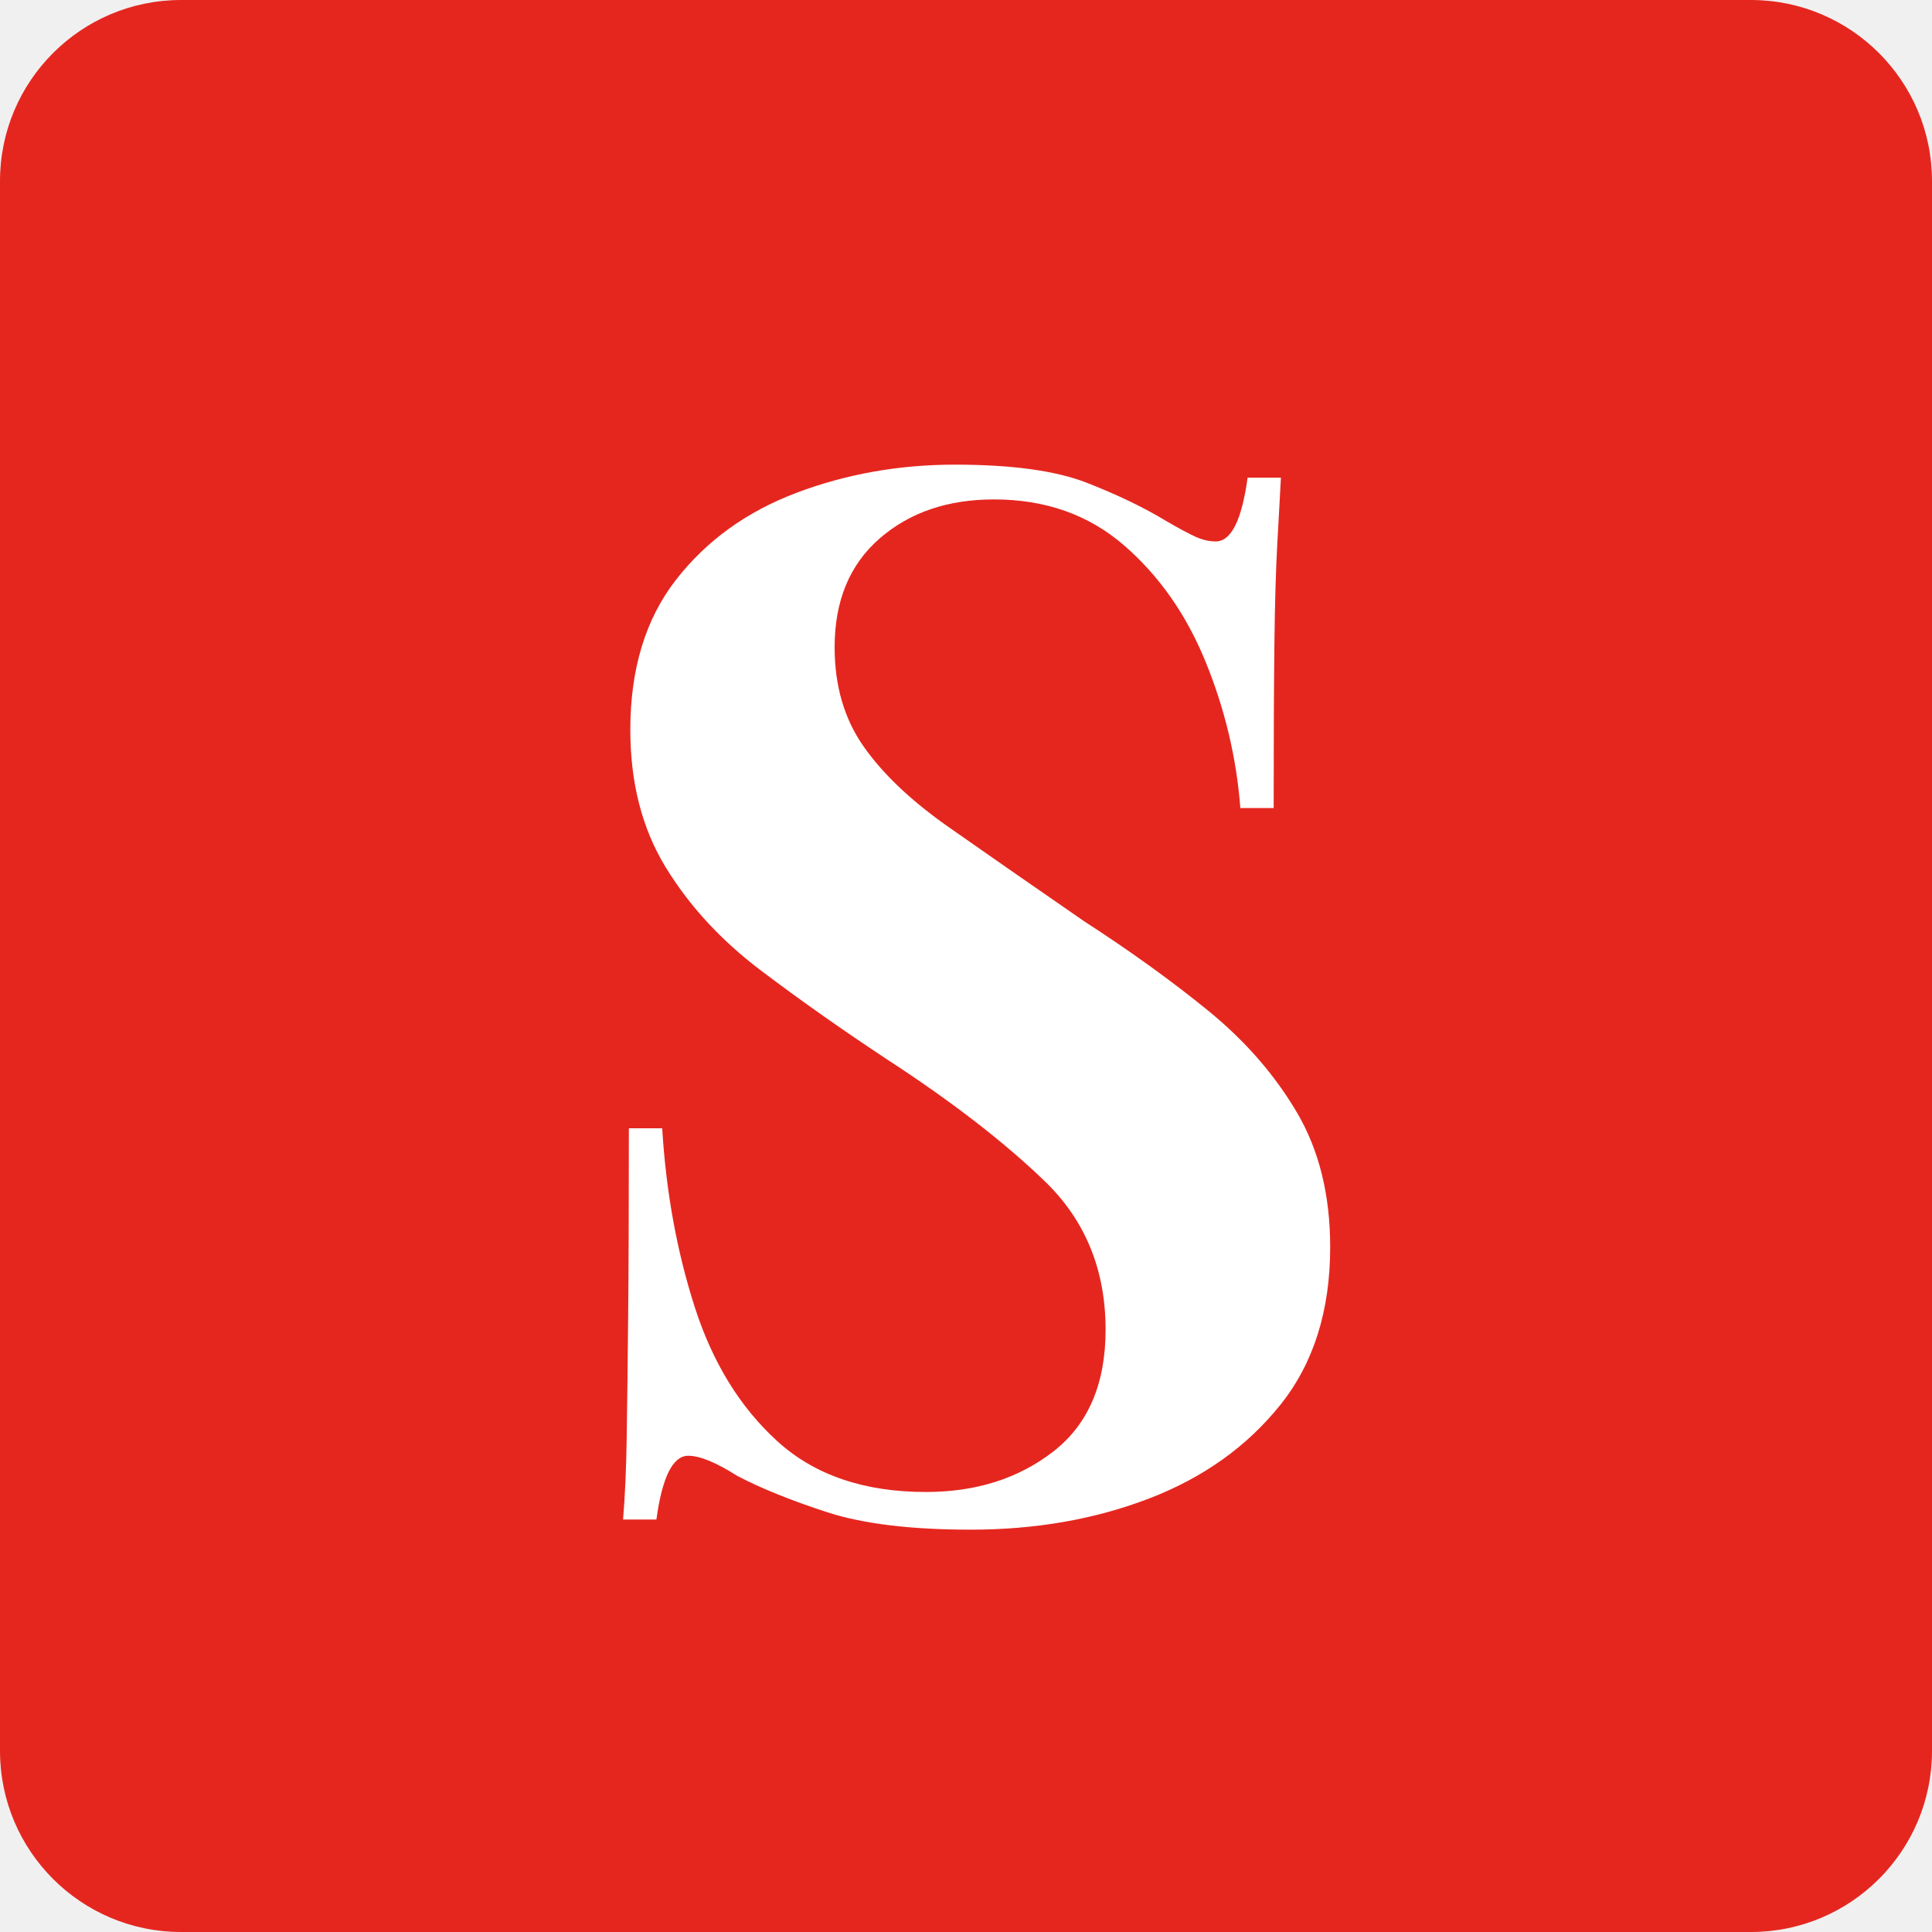
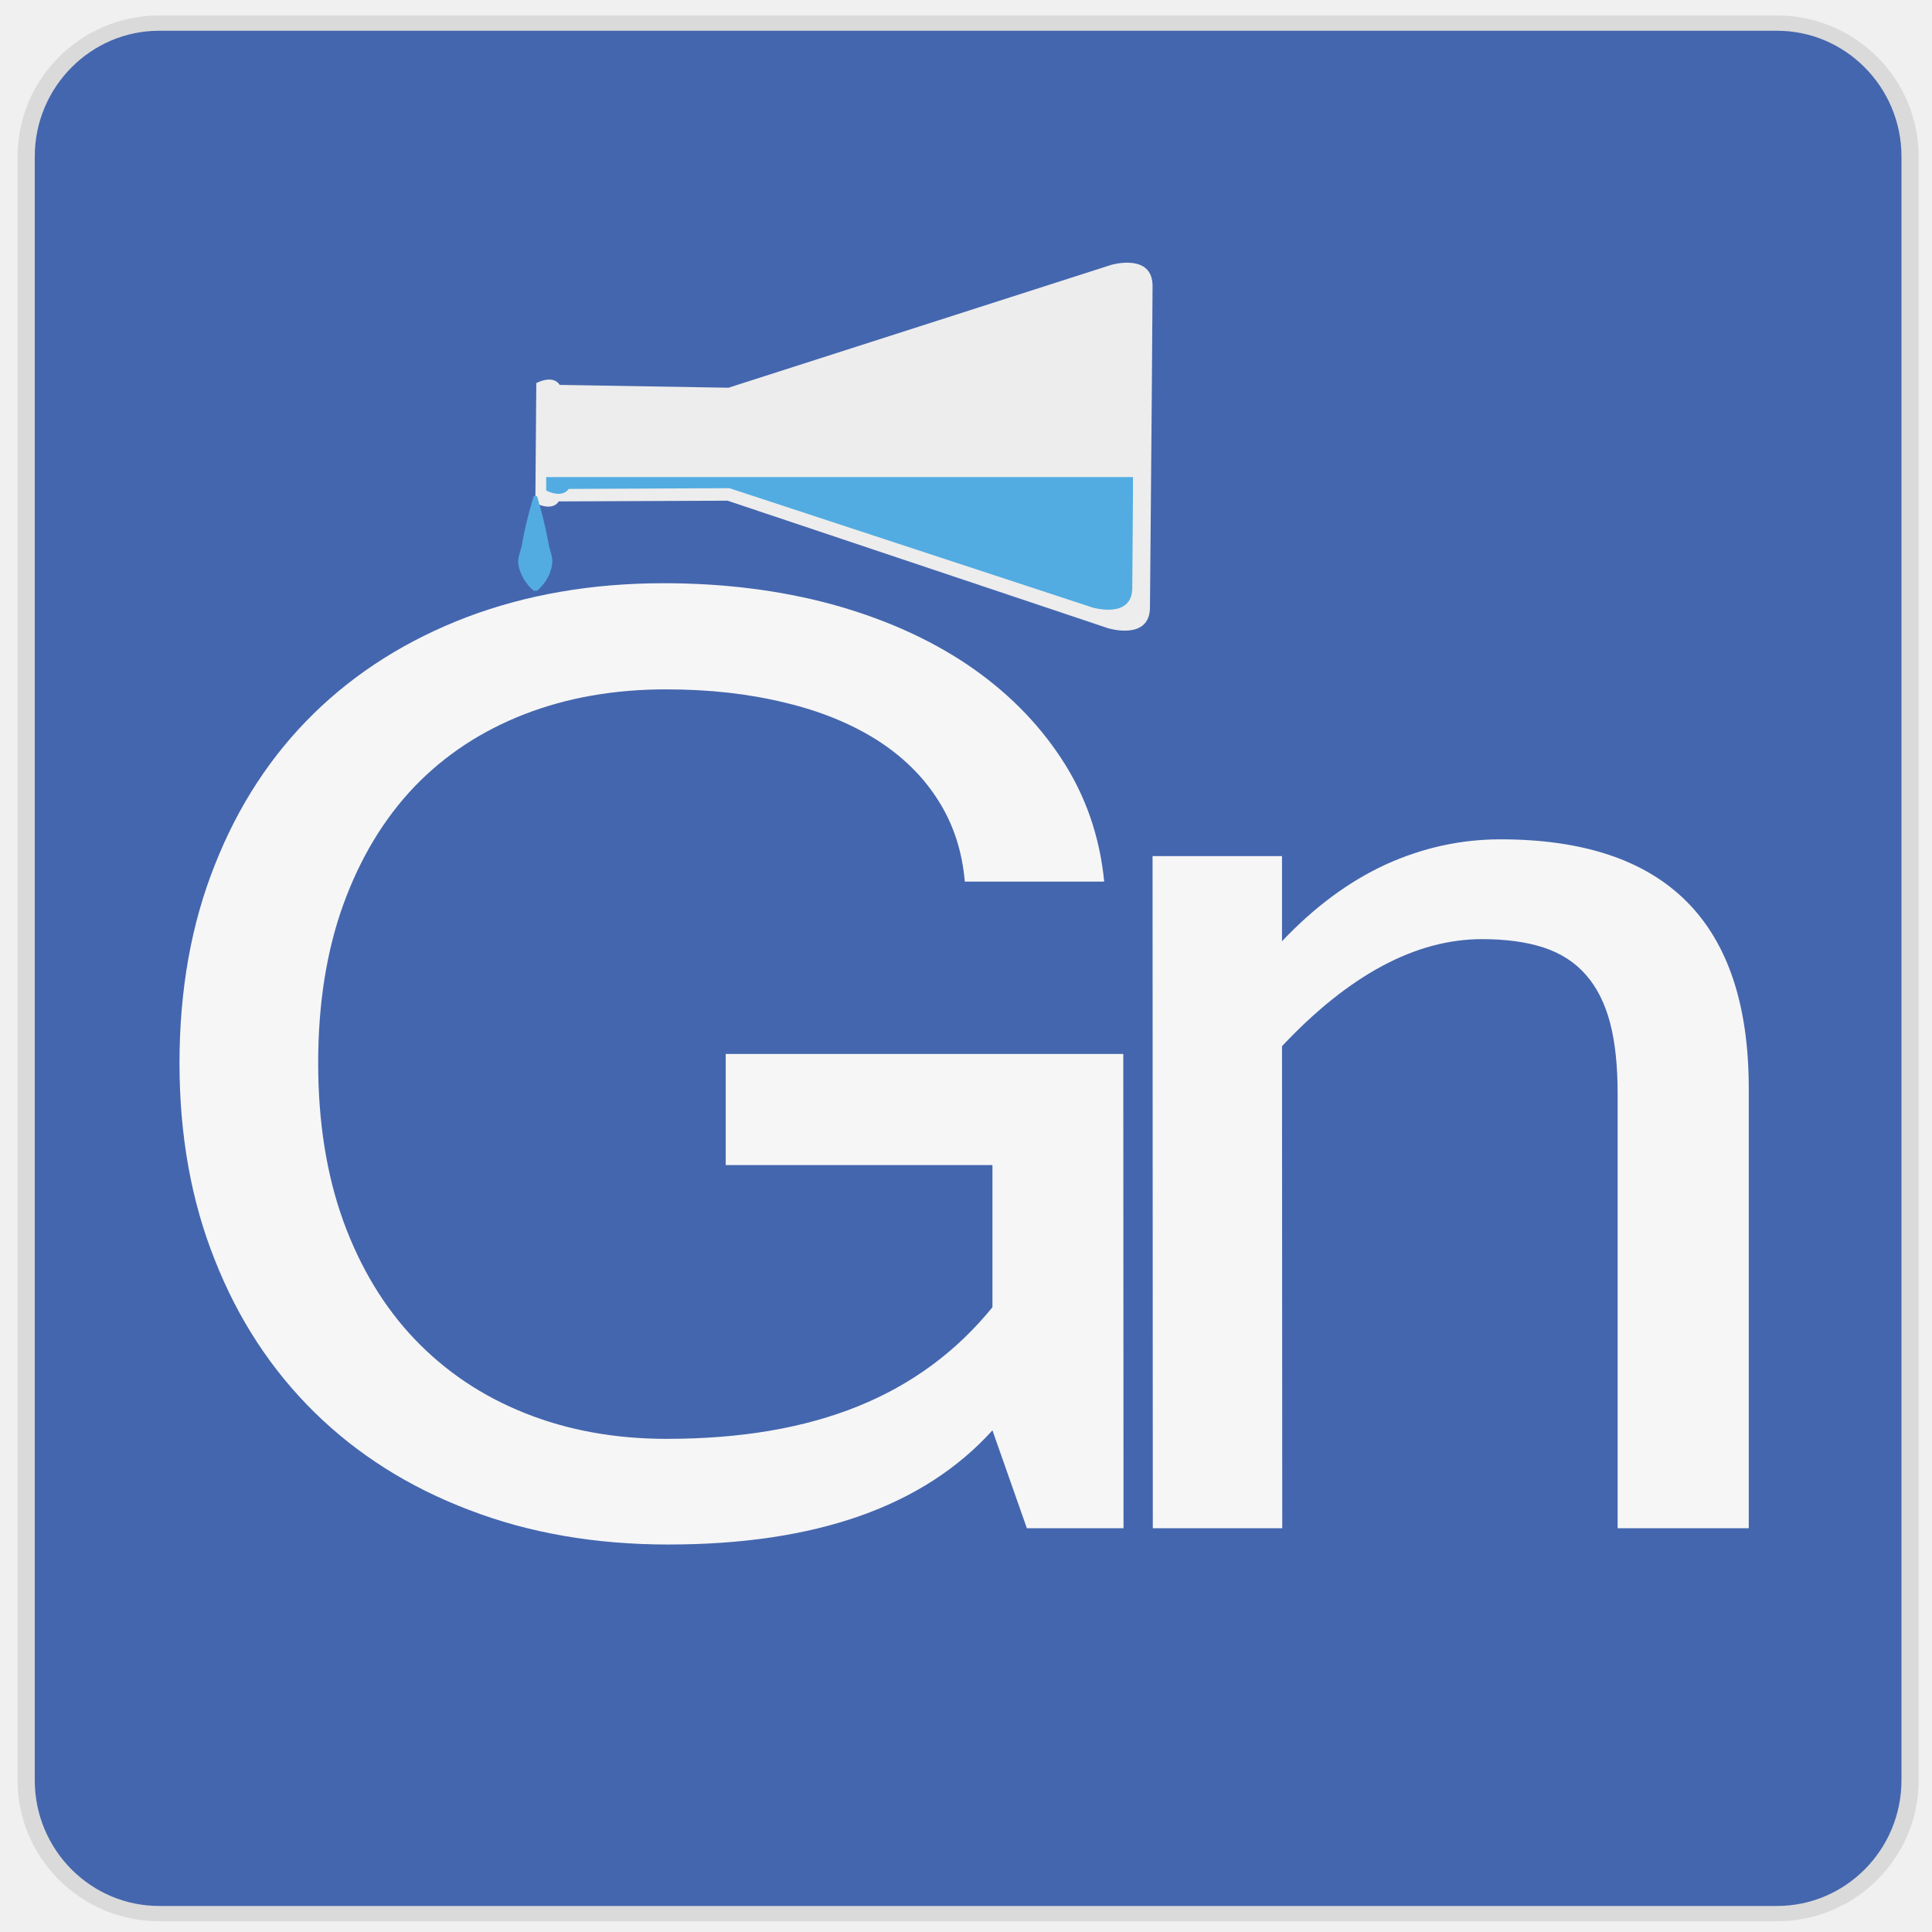
- <svg xmlns="http://www.w3.org/2000/svg" width="32px" height="32px" viewBox="0 0 32 32" version="1.1">
-   <g id="Page-1" stroke="none" stroke-width="1" fill="none" fill-rule="evenodd">
-     <g id="Group">
-       <rect id="Rectangle" fill="#E5261F" x="0" y="0" width="32" height="32" rx="3" />
-       <path d="M16.08,25.336 C17.152,25.336 18.136,25.164 19.032,24.82 C19.928,24.476 20.652,23.96 21.204,23.272 C21.756,22.584 22.032,21.712 22.032,20.656 C22.032,19.792 21.848,19.048 21.48,18.424 C21.112,17.8 20.624,17.24 20.016,16.744 C19.408,16.248 18.72,15.752 17.952,15.256 C17.072,14.648 16.324,14.128 15.708,13.696 C15.092,13.264 14.624,12.82 14.304,12.364 C13.984,11.908 13.824,11.36 13.824,10.72 C13.824,9.952 14.072,9.352 14.568,8.92 C15.064,8.488 15.696,8.272 16.464,8.272 C17.312,8.272 18.028,8.524 18.612,9.028 C19.196,9.532 19.648,10.176 19.968,10.96 C20.288,11.744 20.48,12.552 20.544,13.384 L20.544,13.384 L21.096,13.384 C21.096,12.264 21.1,11.36 21.108,10.672 C21.116,9.984 21.132,9.428 21.156,9.004 L21.17,8.757 C21.188,8.437 21.203,8.155 21.216,7.912 L21.216,7.912 L20.664,7.912 C20.568,8.616 20.392,8.968 20.136,8.968 C20.024,8.968 19.908,8.94 19.788,8.884 C19.668,8.828 19.512,8.744 19.32,8.632 C18.952,8.408 18.512,8.196 18,7.996 C17.488,7.796 16.76,7.696 15.816,7.696 C14.888,7.696 14.012,7.852 13.188,8.164 C12.364,8.476 11.7,8.956 11.196,9.604 C10.692,10.252 10.44,11.08 10.44,12.088 C10.44,12.968 10.636,13.728 11.028,14.368 C11.42,15.008 11.944,15.576 12.6,16.072 C13.256,16.568 13.96,17.064 14.712,17.56 C15.768,18.248 16.632,18.916 17.304,19.564 C17.976,20.212 18.312,21.032 18.312,22.024 C18.312,22.92 18.024,23.592 17.448,24.04 C16.872,24.488 16.168,24.712 15.336,24.712 C14.312,24.712 13.492,24.432 12.876,23.872 C12.26,23.312 11.804,22.572 11.508,21.652 C11.212,20.732 11.032,19.744 10.968,18.688 L10.968,18.688 L10.416,18.688 C10.416,19.952 10.412,20.996 10.404,21.82 C10.396,22.644 10.388,23.312 10.38,23.824 C10.372,24.336 10.352,24.784 10.32,25.168 L10.32,25.168 L10.872,25.168 C10.968,24.464 11.144,24.112 11.4,24.112 C11.592,24.112 11.864,24.224 12.216,24.448 C12.616,24.656 13.112,24.856 13.704,25.048 C14.296,25.24 15.088,25.336 16.08,25.336 Z" id="S" fill="#FFFFFF" fill-rule="nonzero" />
-     </g>
+ <svg xmlns="http://www.w3.org/2000/svg" width="32pt" height="32pt" viewBox="0 0 32 32" version="1.1">
+   <g id="surface1">
+     <path style="fill-rule:nonzero;fill:rgb(26.667%,40%,68.235%);fill-opacity:1;stroke-width:1;stroke-linecap:round;stroke-linejoin:round;stroke:rgb(85.49%,85.49%,85.49%);stroke-opacity:1;stroke-miterlimit:4;" d="M 111.223 32.888 C 111.223 28.063 107.749 24.162 103.478 24.162 L 9.27 24.162 C 4.999 24.162 1.524 28.063 1.524 32.888 L 1.524 139.02 C 1.524 143.83 4.999 147.746 9.27 147.746 L 103.478 147.746 C 107.749 147.746 111.223 143.83 111.223 139.02 Z M 111.223 32.888 " transform="matrix(0.284444,0,0,-0.253372,0,37.81739)" />
+     <path style=" stroke:none;fill-rule:nonzero;fill:rgb(96.471%,96.471%,96.471%);fill-opacity:1;" d="M 11.07 25.582 C 9.859 25.582 8.758 25.391 7.766 25.008 C 6.77 24.629 5.918 24.09 5.207 23.391 C 4.496 22.691 3.945 21.852 3.559 20.871 C 3.168 19.895 2.973 18.805 2.973 17.609 C 2.973 16.398 3.168 15.301 3.559 14.324 C 3.945 13.344 4.492 12.508 5.199 11.816 C 5.906 11.125 6.754 10.594 7.738 10.219 C 8.723 9.848 9.809 9.66 10.992 9.66 C 11.992 9.66 12.918 9.777 13.773 10.008 C 14.625 10.242 15.375 10.574 16.016 11.004 C 16.66 11.438 17.18 11.957 17.578 12.562 C 17.977 13.168 18.215 13.848 18.289 14.602 L 15.98 14.602 C 15.938 14.105 15.793 13.656 15.543 13.262 C 15.293 12.863 14.953 12.531 14.527 12.258 C 14.098 11.988 13.59 11.777 12.996 11.637 C 12.406 11.492 11.75 11.418 11.031 11.418 C 10.176 11.418 9.395 11.555 8.691 11.828 C 7.984 12.102 7.375 12.5 6.867 13.027 C 6.359 13.559 5.969 14.207 5.688 14.977 C 5.41 15.746 5.27 16.621 5.27 17.609 C 5.27 18.586 5.41 19.461 5.688 20.23 C 5.969 21 6.363 21.652 6.871 22.184 C 7.379 22.715 7.988 23.125 8.695 23.406 C 9.406 23.691 10.191 23.832 11.043 23.832 C 12.27 23.832 13.328 23.652 14.219 23.289 C 15.105 22.93 15.844 22.383 16.438 21.652 L 16.438 19.297 L 12.02 19.297 L 12.02 17.457 L 18.605 17.457 L 18.609 25.312 L 17.008 25.312 L 16.438 23.691 C 15.297 24.953 13.508 25.582 11.07 25.582 " />
+     <path style=" stroke:none;fill-rule:nonzero;fill:rgb(96.471%,96.471%,96.471%);fill-opacity:1;" d="M 21.234 15.59 C 21.77 15.023 22.34 14.602 22.949 14.32 C 23.559 14.043 24.191 13.902 24.852 13.902 C 27.594 13.902 28.965 15.277 28.965 18.027 L 28.965 25.312 L 26.793 25.312 L 26.793 18.121 C 26.793 17.66 26.754 17.27 26.668 16.941 C 26.582 16.617 26.449 16.352 26.266 16.145 C 26.086 15.938 25.852 15.789 25.57 15.695 C 25.285 15.602 24.945 15.555 24.547 15.555 C 23.449 15.555 22.344 16.148 21.234 17.328 L 21.238 25.312 L 19.094 25.312 L 19.09 14.18 L 21.234 14.18 Z M 21.234 15.59 " />
+     <path style=" stroke:none;fill-rule:nonzero;fill:rgb(92.941%,92.941%,92.941%);fill-opacity:1;" d="M 19.07 7.402 L 19.078 6.465 C 19.078 6.465 19.086 5.297 19.09 4.742 C 19.094 4.184 18.406 4.387 18.406 4.387 L 12.066 6.422 L 9.27 6.375 C 9.27 6.375 9.184 6.199 8.883 6.344 L 8.875 7.34 L 8.867 8.332 C 9.168 8.48 9.254 8.305 9.254 8.305 L 12.051 8.293 L 18.355 10.406 C 18.355 10.406 19.043 10.617 19.047 10.062 C 19.051 9.504 19.062 8.336 19.062 8.336 Z M 19.07 7.402 " />
+     <path style=" stroke:none;fill-rule:nonzero;fill:rgb(32.157%,67.451%,88.235%);fill-opacity:1;" d="M 8.895 8.219 C 8.895 8.219 9.016 8.609 9.086 9.004 C 9.102 9.102 9.148 9.199 9.148 9.289 C 9.148 9.379 9.121 9.465 9.086 9.539 C 9.016 9.688 8.895 9.785 8.895 9.785 L 8.84 9.785 C 8.84 9.785 8.719 9.688 8.648 9.539 C 8.613 9.465 8.582 9.379 8.582 9.289 C 8.586 9.199 8.633 9.102 8.648 9.004 C 8.715 8.609 8.84 8.219 8.84 8.219 Z M 8.895 8.219 " />
+     <path style=" stroke:none;fill-rule:nonzero;fill:rgb(32.157%,67.451%,88.235%);fill-opacity:1;" d="M 9.047 8.125 C 9.332 8.262 9.418 8.098 9.418 8.098 L 12.082 8.086 L 18.094 10.062 C 18.094 10.062 18.75 10.258 18.754 9.742 C 18.758 9.223 18.766 8.129 18.766 8.129 L 18.766 7.902 L 9.047 7.902 Z M 9.047 8.125 " />
  </g>
</svg>
